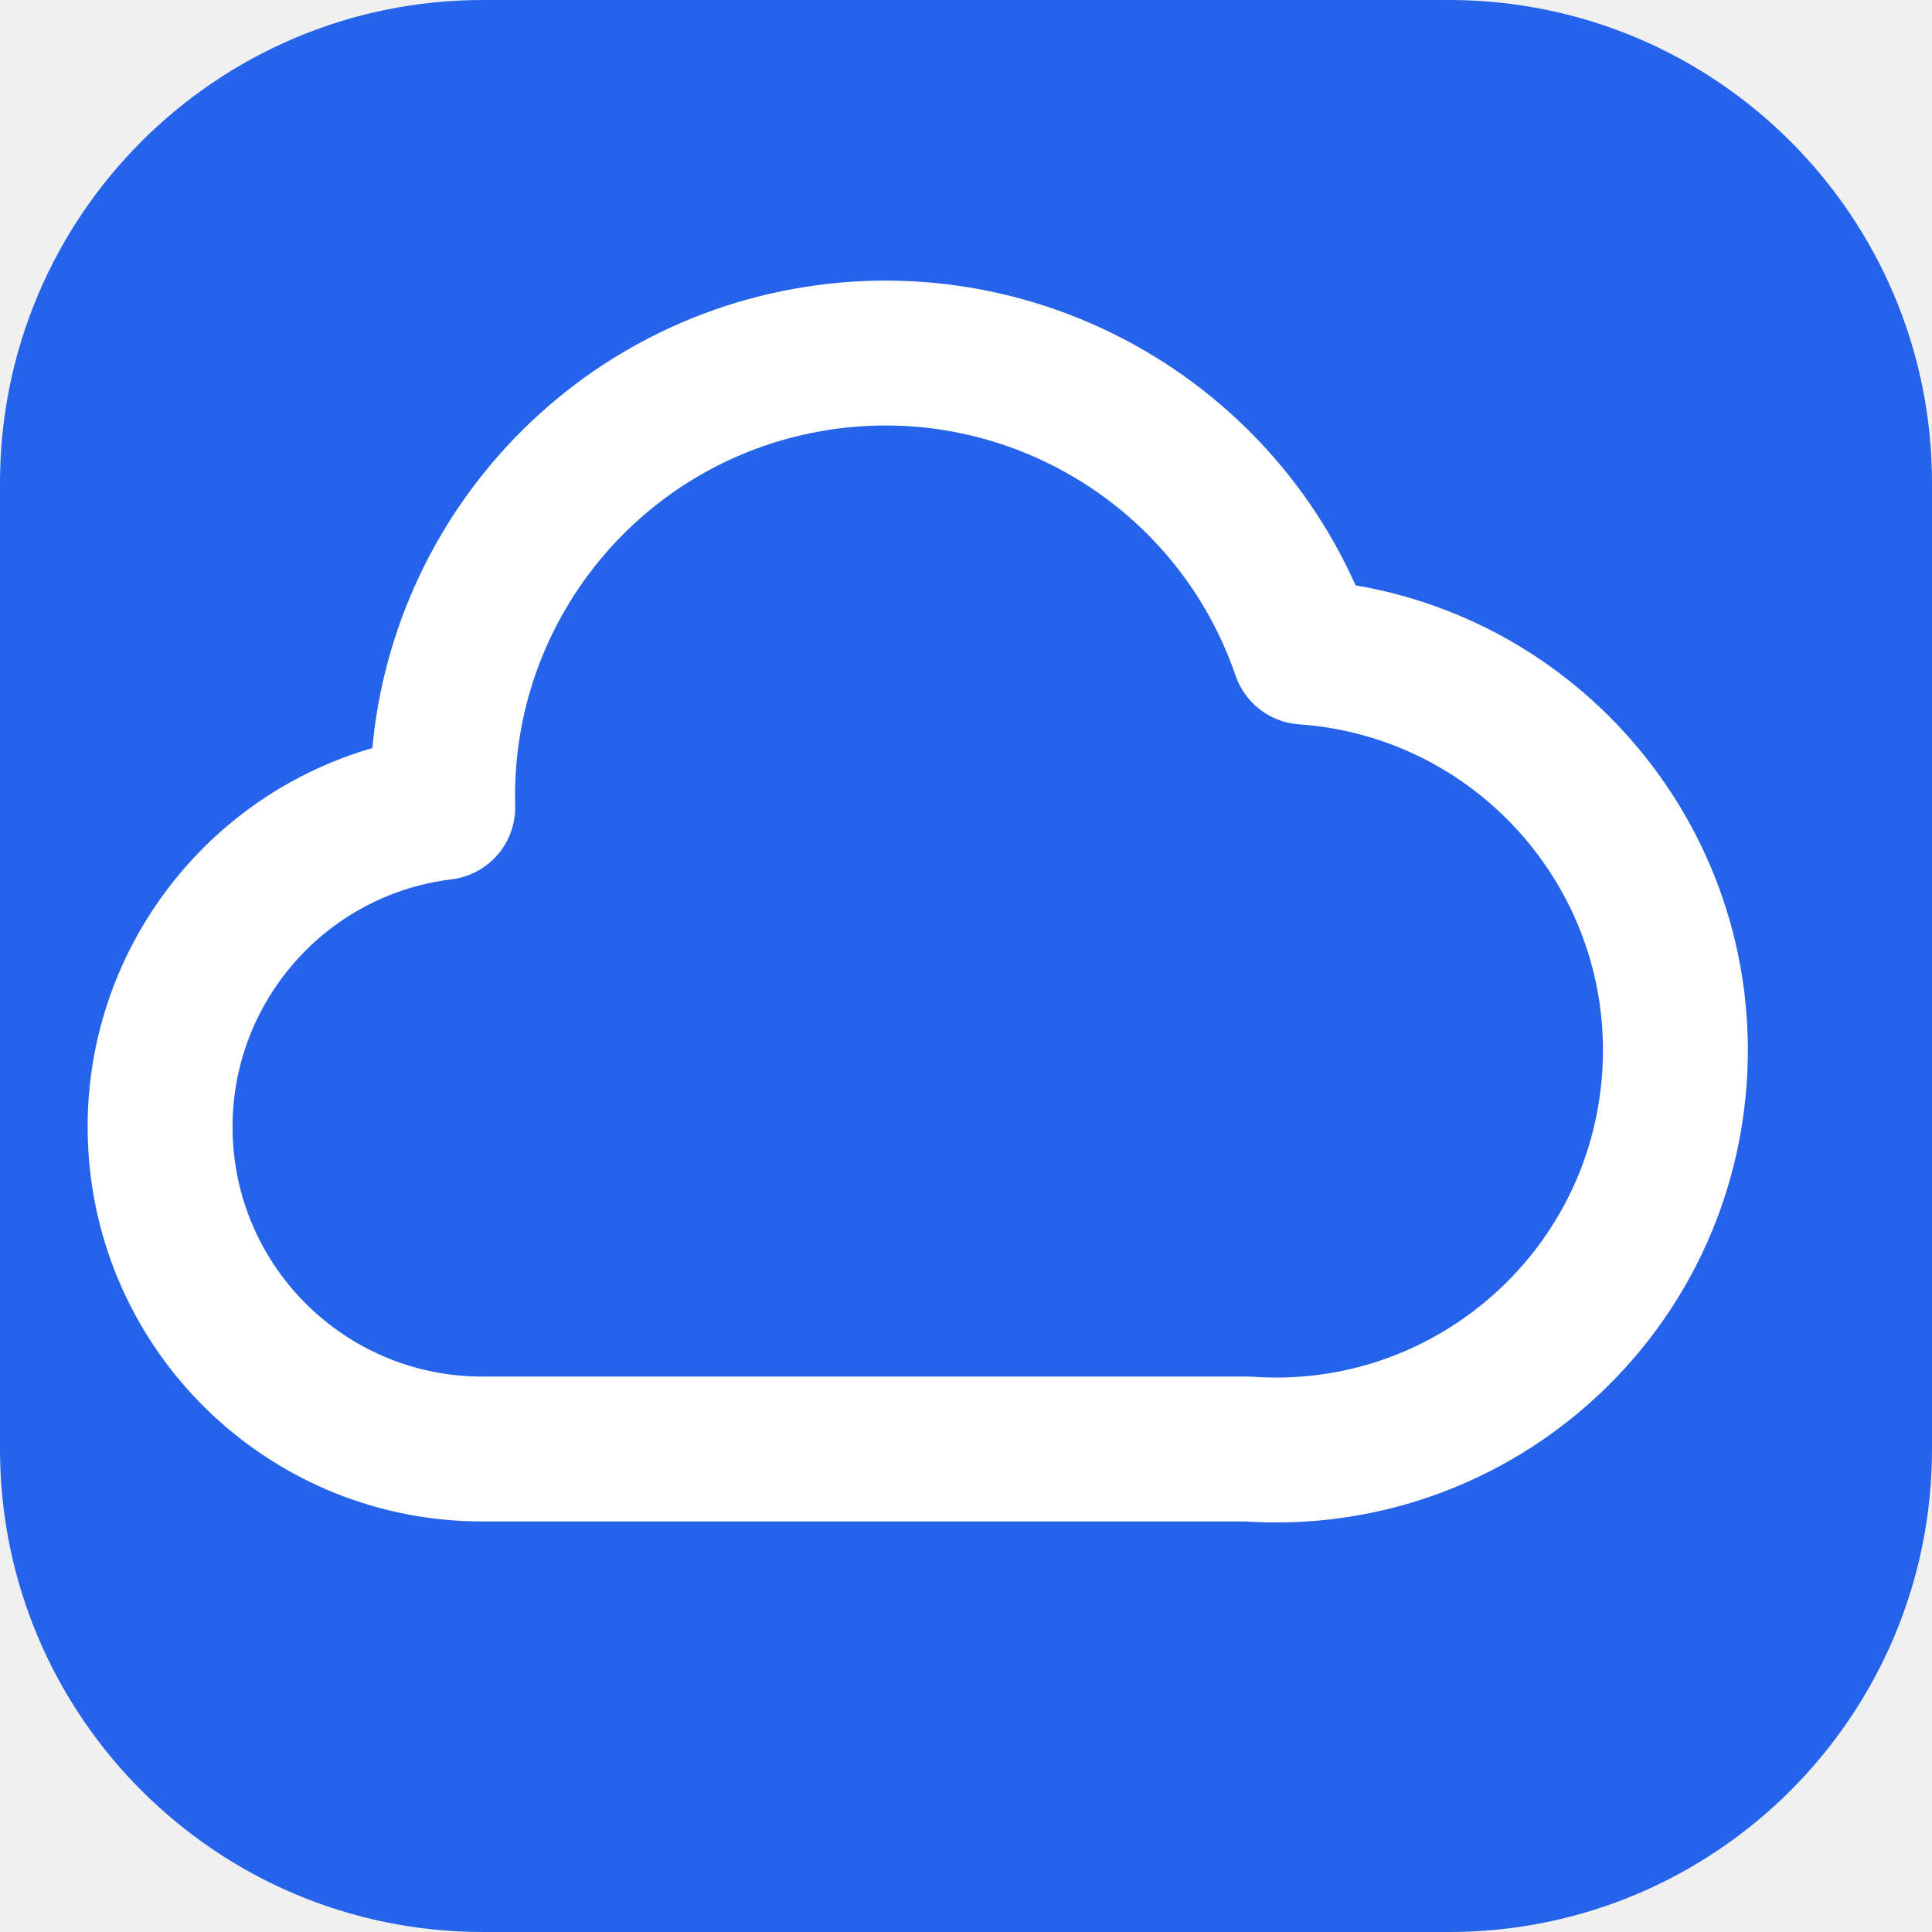
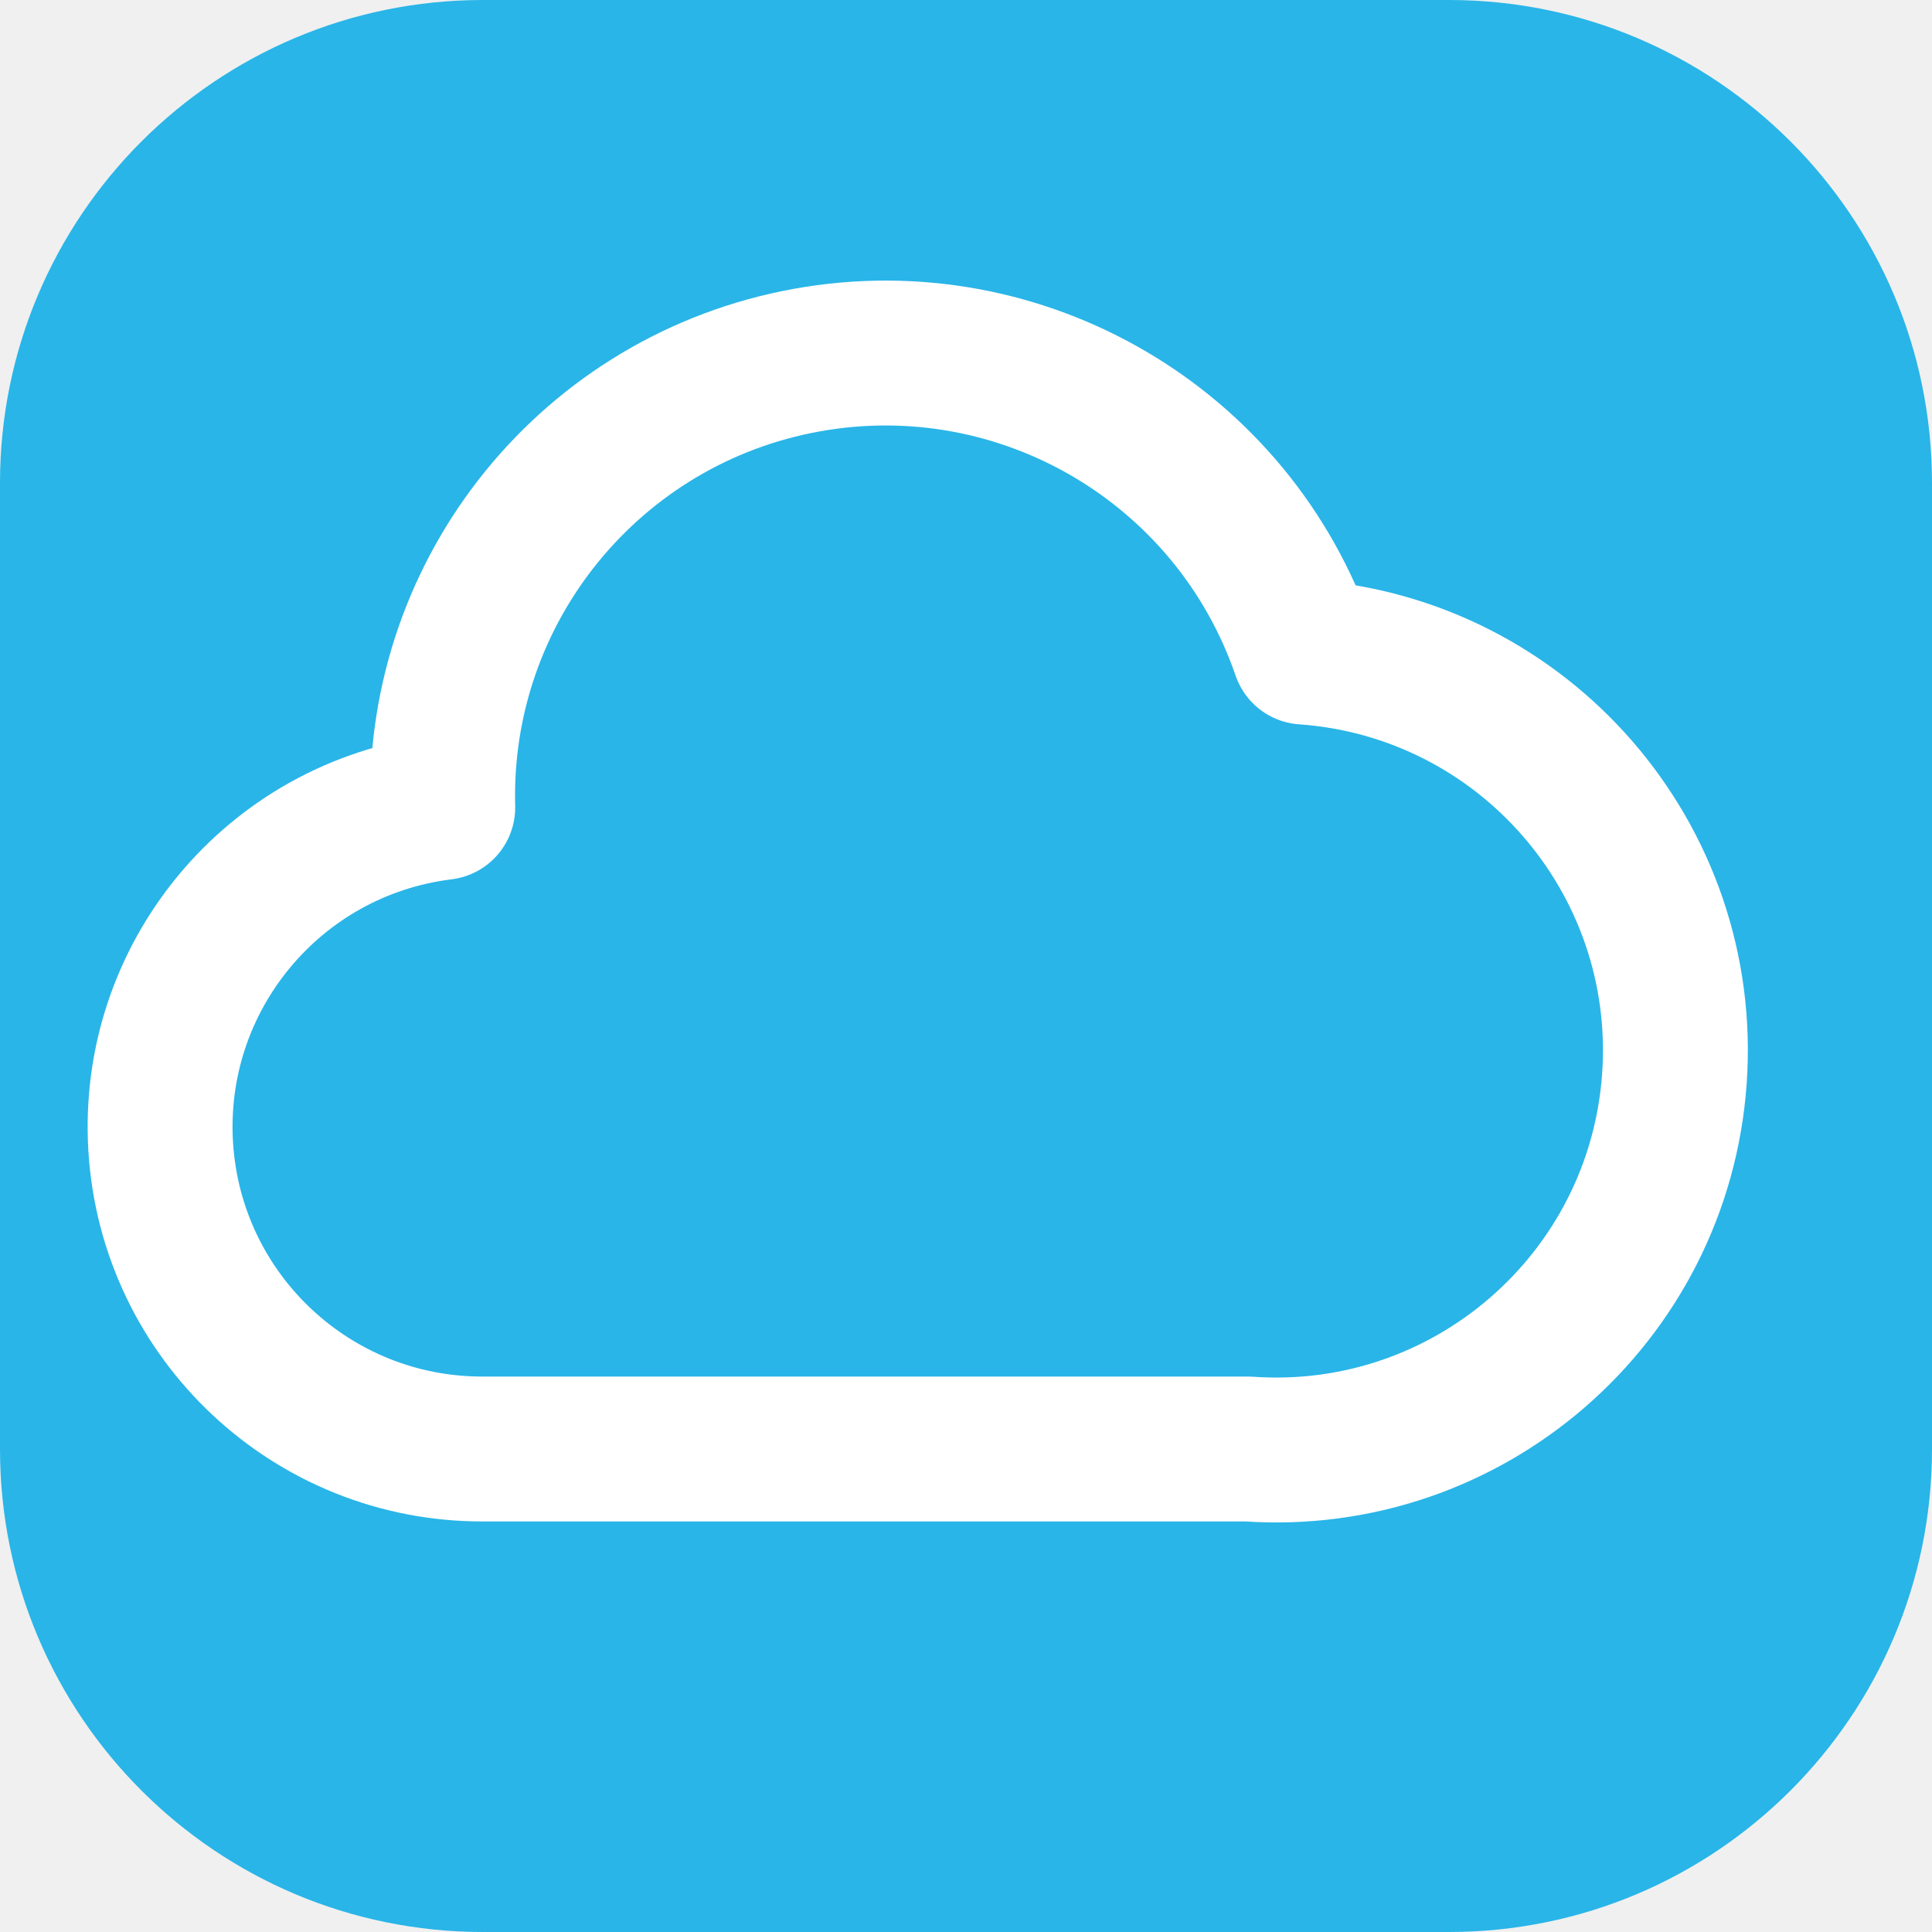
<svg xmlns="http://www.w3.org/2000/svg" viewBox="0 0 24 24" width="24" height="24">
-   <rect width="24" height="24" rx="6" fill="#2563eb" />
+   <rect width="24" height="24" rx="6" fill="#29b5e8" />
  <path d="M6 18a4 4 0 0 1-.5-7.97A5.5 5.5 0 0 1 16.2 8.1 4.5 4.5 0 0 1 15.5 18H6Z" fill="none" stroke="#ffffff" stroke-width="1.8" stroke-linecap="round" stroke-linejoin="round" />
</svg>
